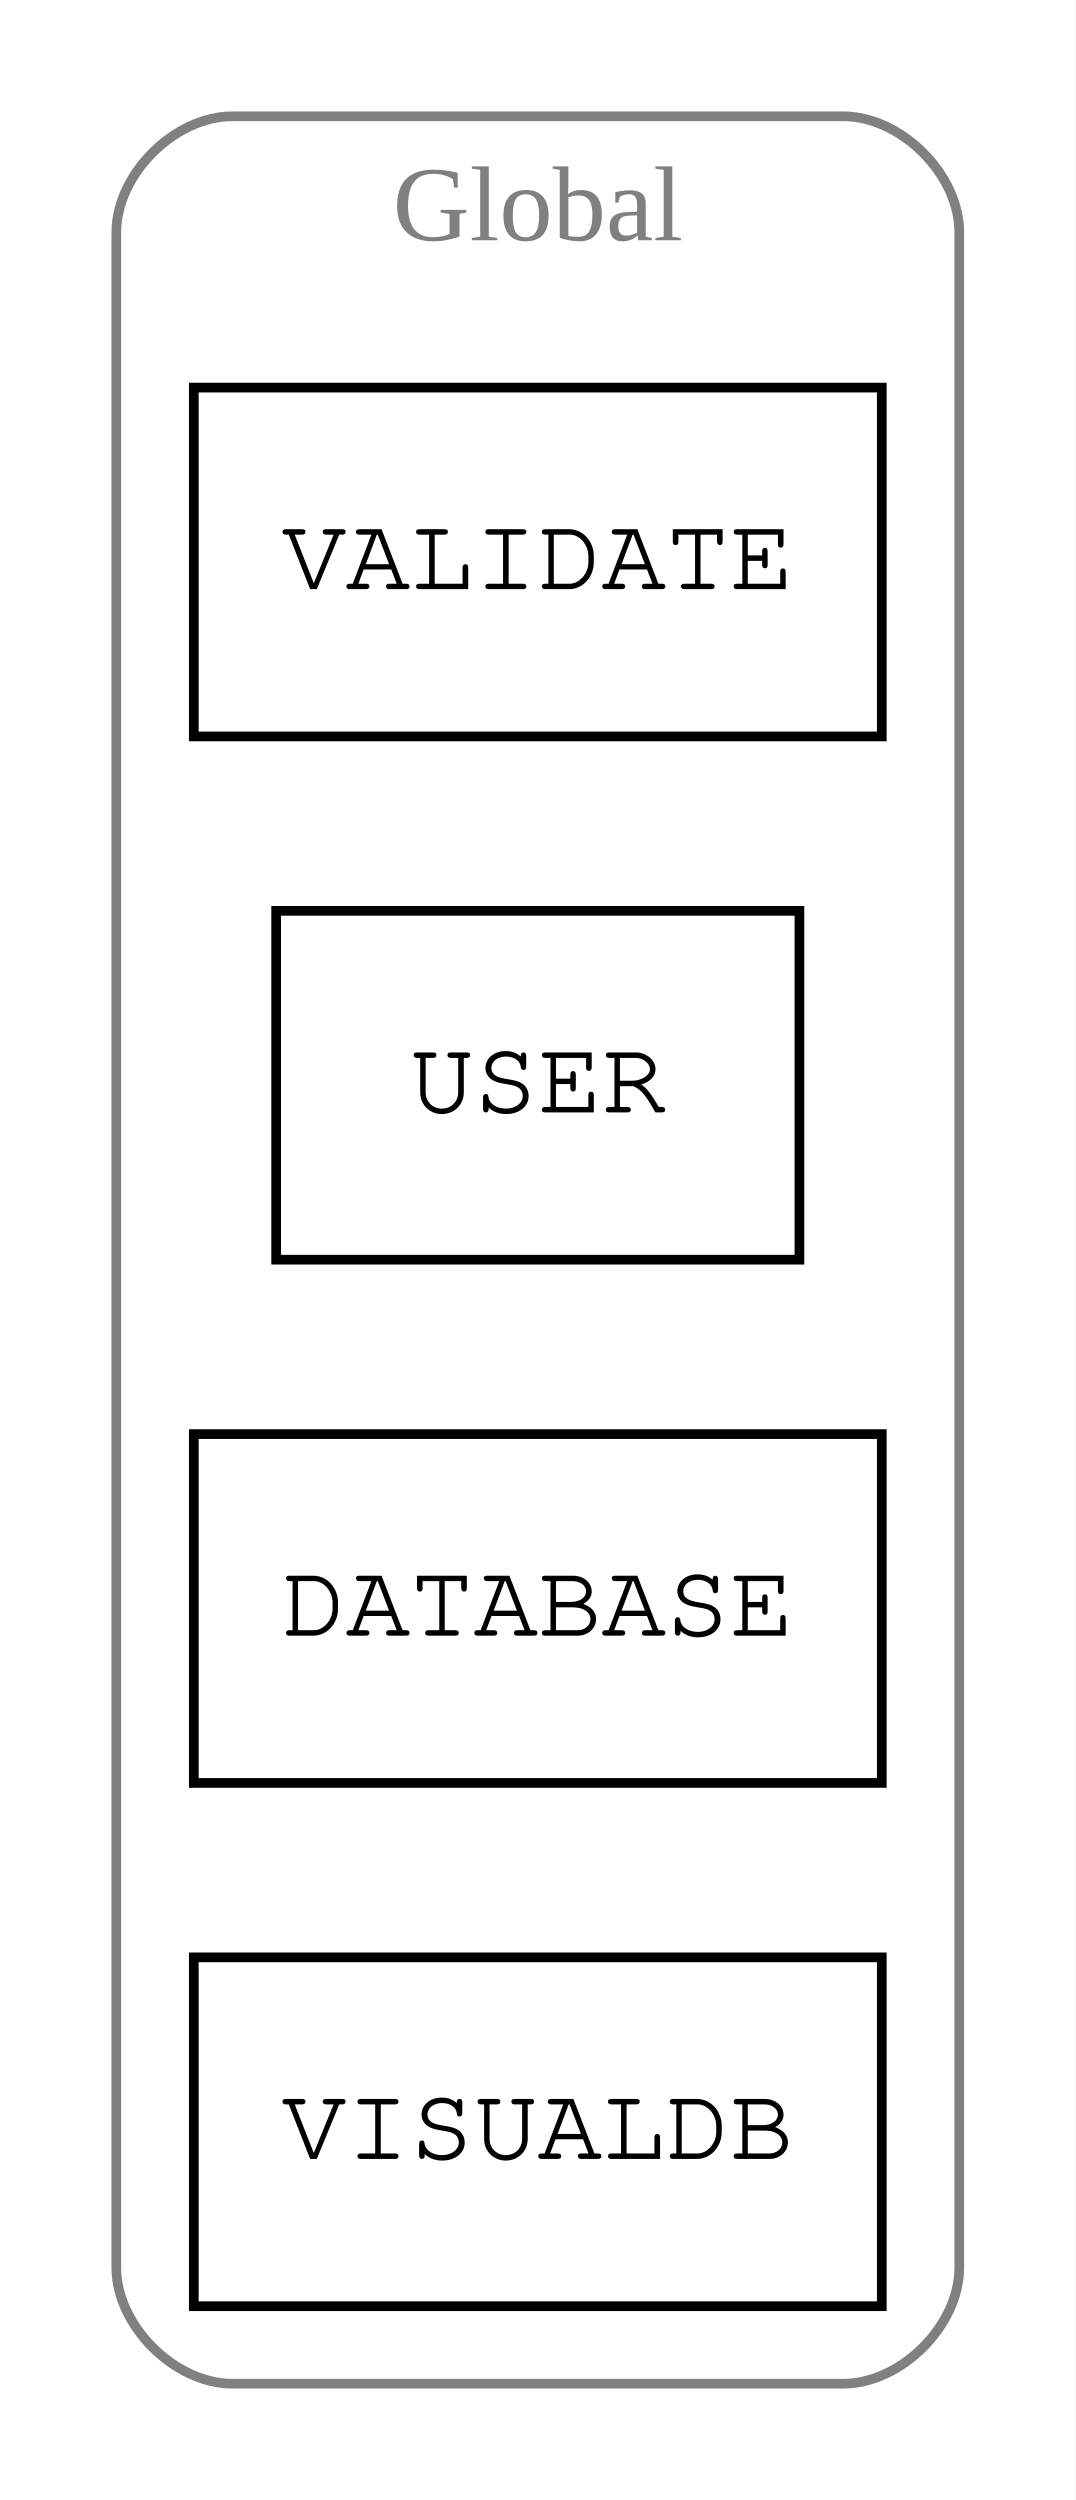
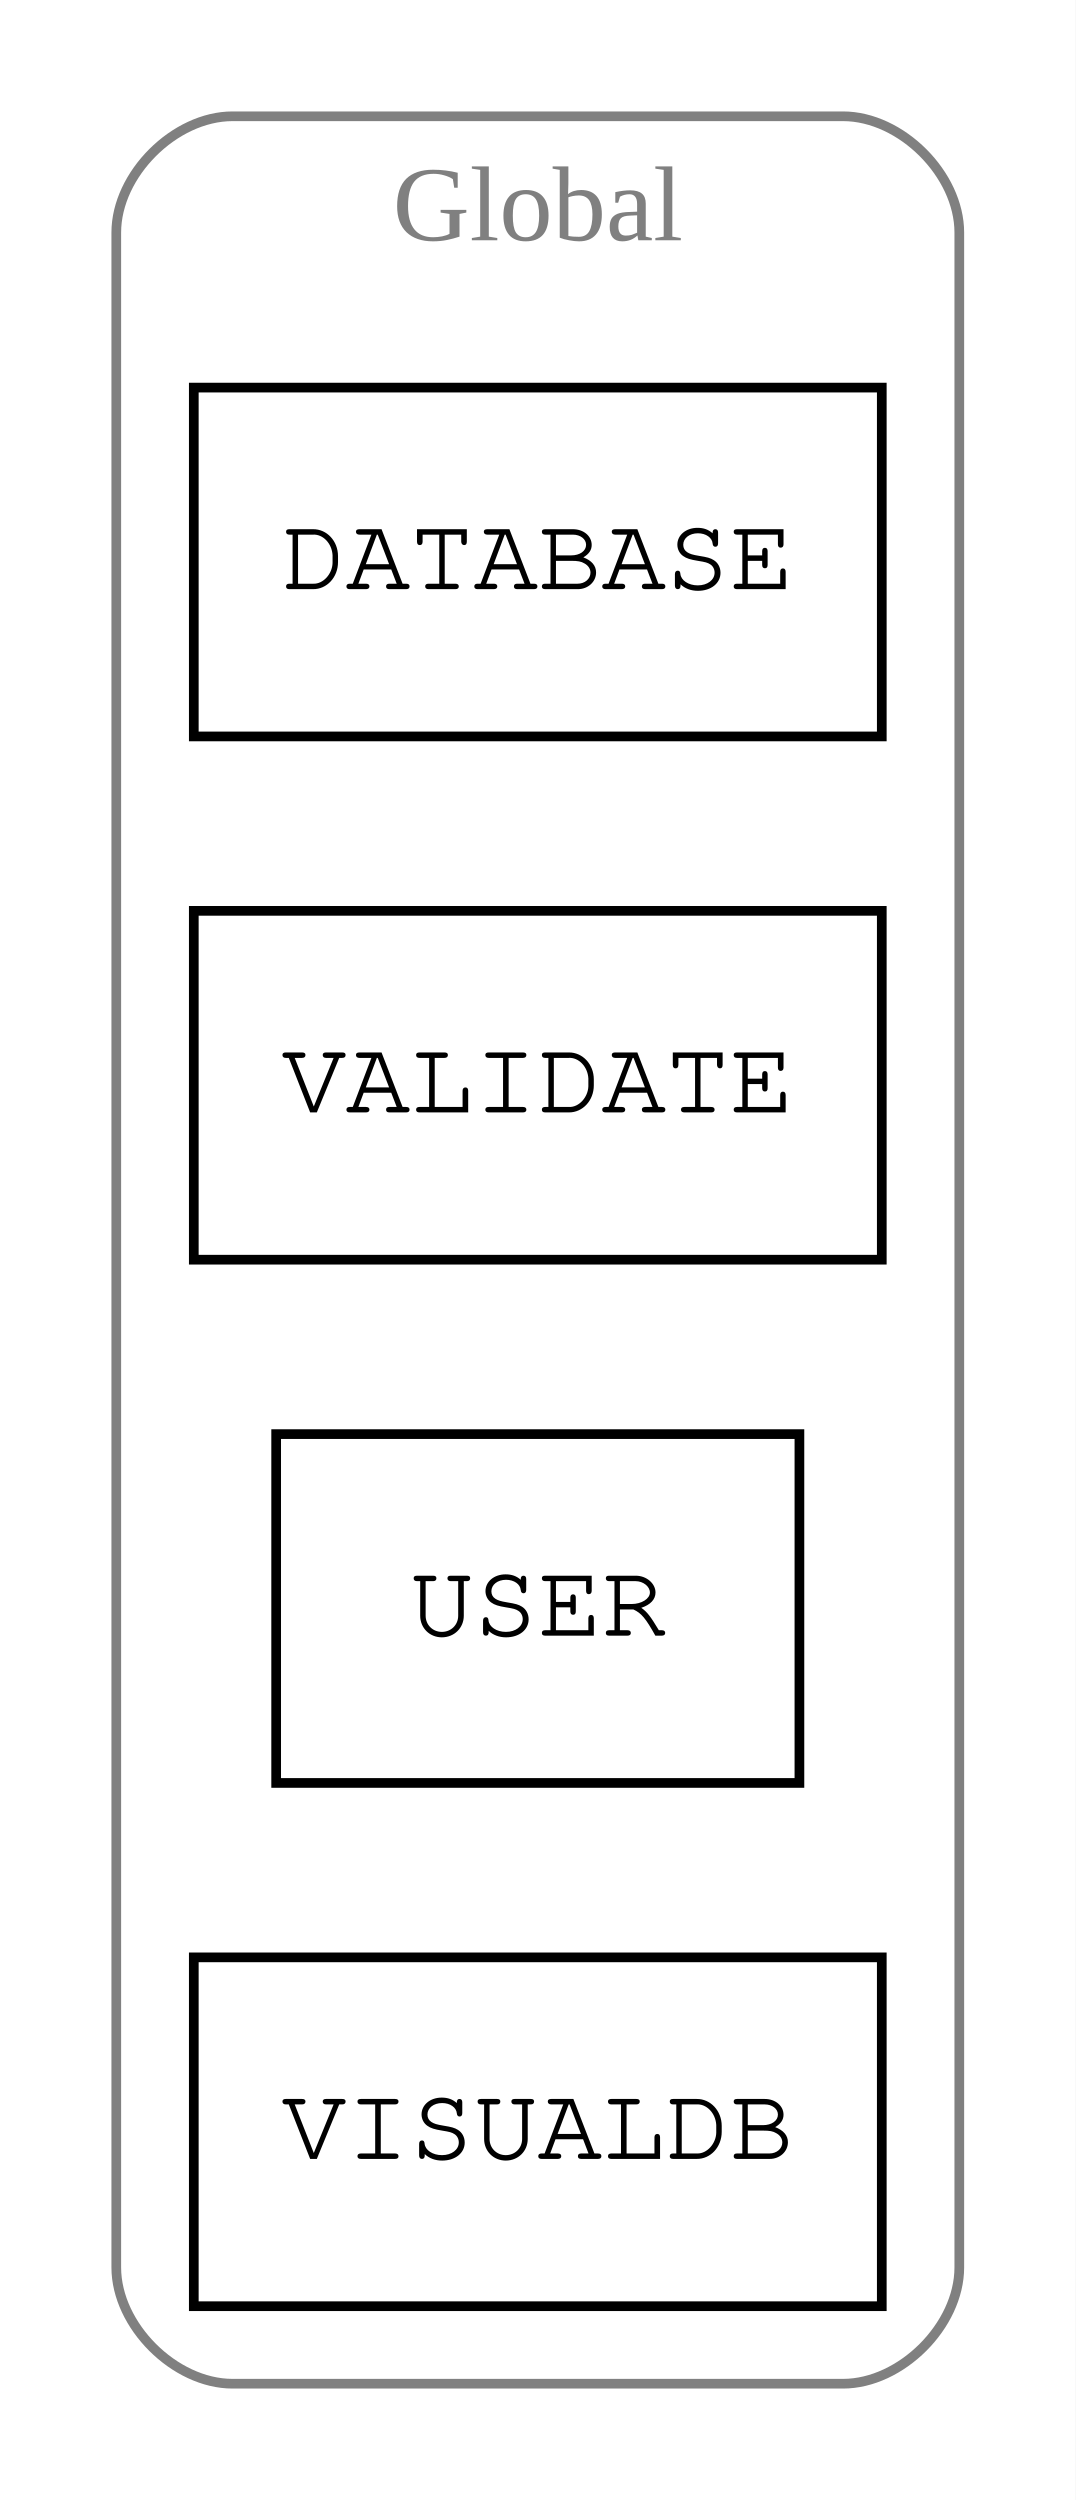
<svg xmlns="http://www.w3.org/2000/svg" width="111pt" height="258pt" viewBox="0.00 0.00 111.00 258.00">
  <g id="graph0" class="graph" transform="scale(1 1) rotate(0) translate(4 254)">
    <polygon fill="white" stroke="none" points="-4,4 -4,-254 107,-254 107,4 -4,4" />
    <g id="clust1" class="cluster">
      <path fill="none" stroke="gray" d="M20,-8C20,-8 83,-8 83,-8 89,-8 95,-14 95,-20 95,-20 95,-230 95,-230 95,-236 89,-242 83,-242 83,-242 20,-242 20,-242 14,-242 8,-236 8,-230 8,-230 8,-20 8,-20 8,-14 14,-8 20,-8" />
      <text text-anchor="middle" x="51.5" y="-229.2" font-family="Times New Roman,serif" font-size="11.00" fill="gray">Global</text>
    </g>
    <g id="node1" class="node">
      <polygon fill="none" stroke="black" points="87,-214 16,-214 16,-178 87,-178 87,-214" />
-       <text text-anchor="middle" x="51.5" y="-193.2" font-family="Courier,monospace" font-size="11.00">VALIDATE</text>
+       <text text-anchor="middle" x="51.5" y="-193.2" font-family="Courier,monospace" font-size="11.00">DATABASE</text>
    </g>
    <g id="node2" class="node">
-       <polygon fill="none" stroke="black" points="78.5,-160 24.5,-160 24.5,-124 78.5,-124 78.5,-160" />
-       <text text-anchor="middle" x="51.5" y="-139.2" font-family="Courier,monospace" font-size="11.00">USER</text>
+       <polygon fill="none" stroke="black" points="87,-160 16,-160 16,-124 87,-124 87,-160" />
+       <text text-anchor="middle" x="51.5" y="-139.2" font-family="Courier,monospace" font-size="11.00">VALIDATE</text>
    </g>
    <g id="node3" class="node">
-       <polygon fill="none" stroke="black" points="87,-106 16,-106 16,-70 87,-70 87,-106" />
-       <text text-anchor="middle" x="51.5" y="-85.2" font-family="Courier,monospace" font-size="11.00">DATABASE</text>
+       <polygon fill="none" stroke="black" points="78.5,-106 24.5,-106 24.5,-70 78.5,-70 78.5,-106" />
+       <text text-anchor="middle" x="51.5" y="-85.2" font-family="Courier,monospace" font-size="11.00">USER</text>
    </g>
    <g id="node4" class="node">
      <polygon fill="none" stroke="black" points="87,-52 16,-52 16,-16 87,-16 87,-52" />
      <text text-anchor="middle" x="51.5" y="-31.2" font-family="Courier,monospace" font-size="11.00">VISUALDB</text>
    </g>
  </g>
</svg>
